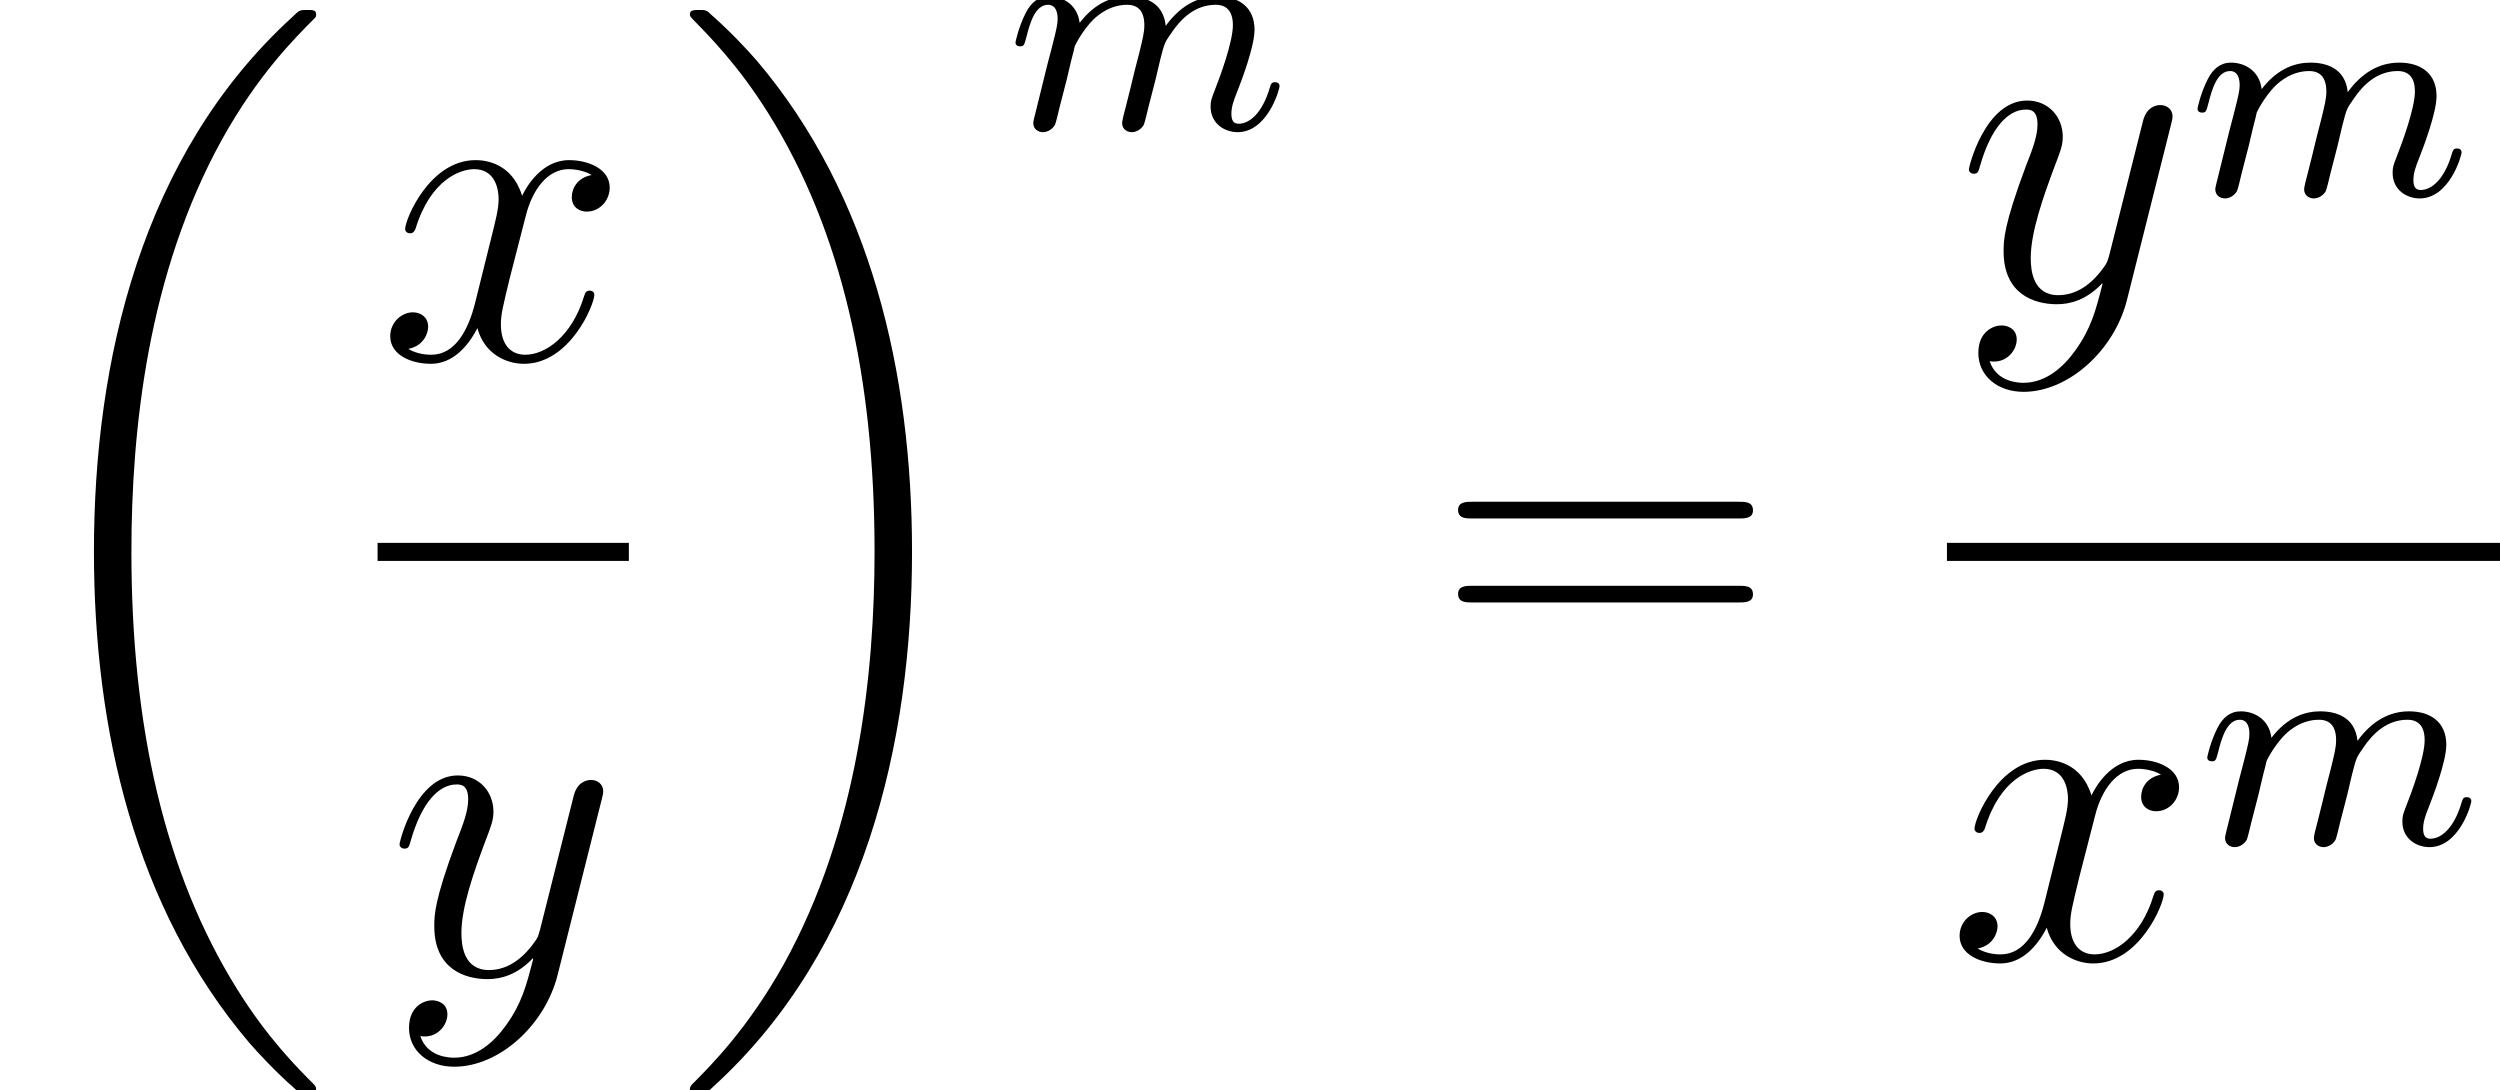
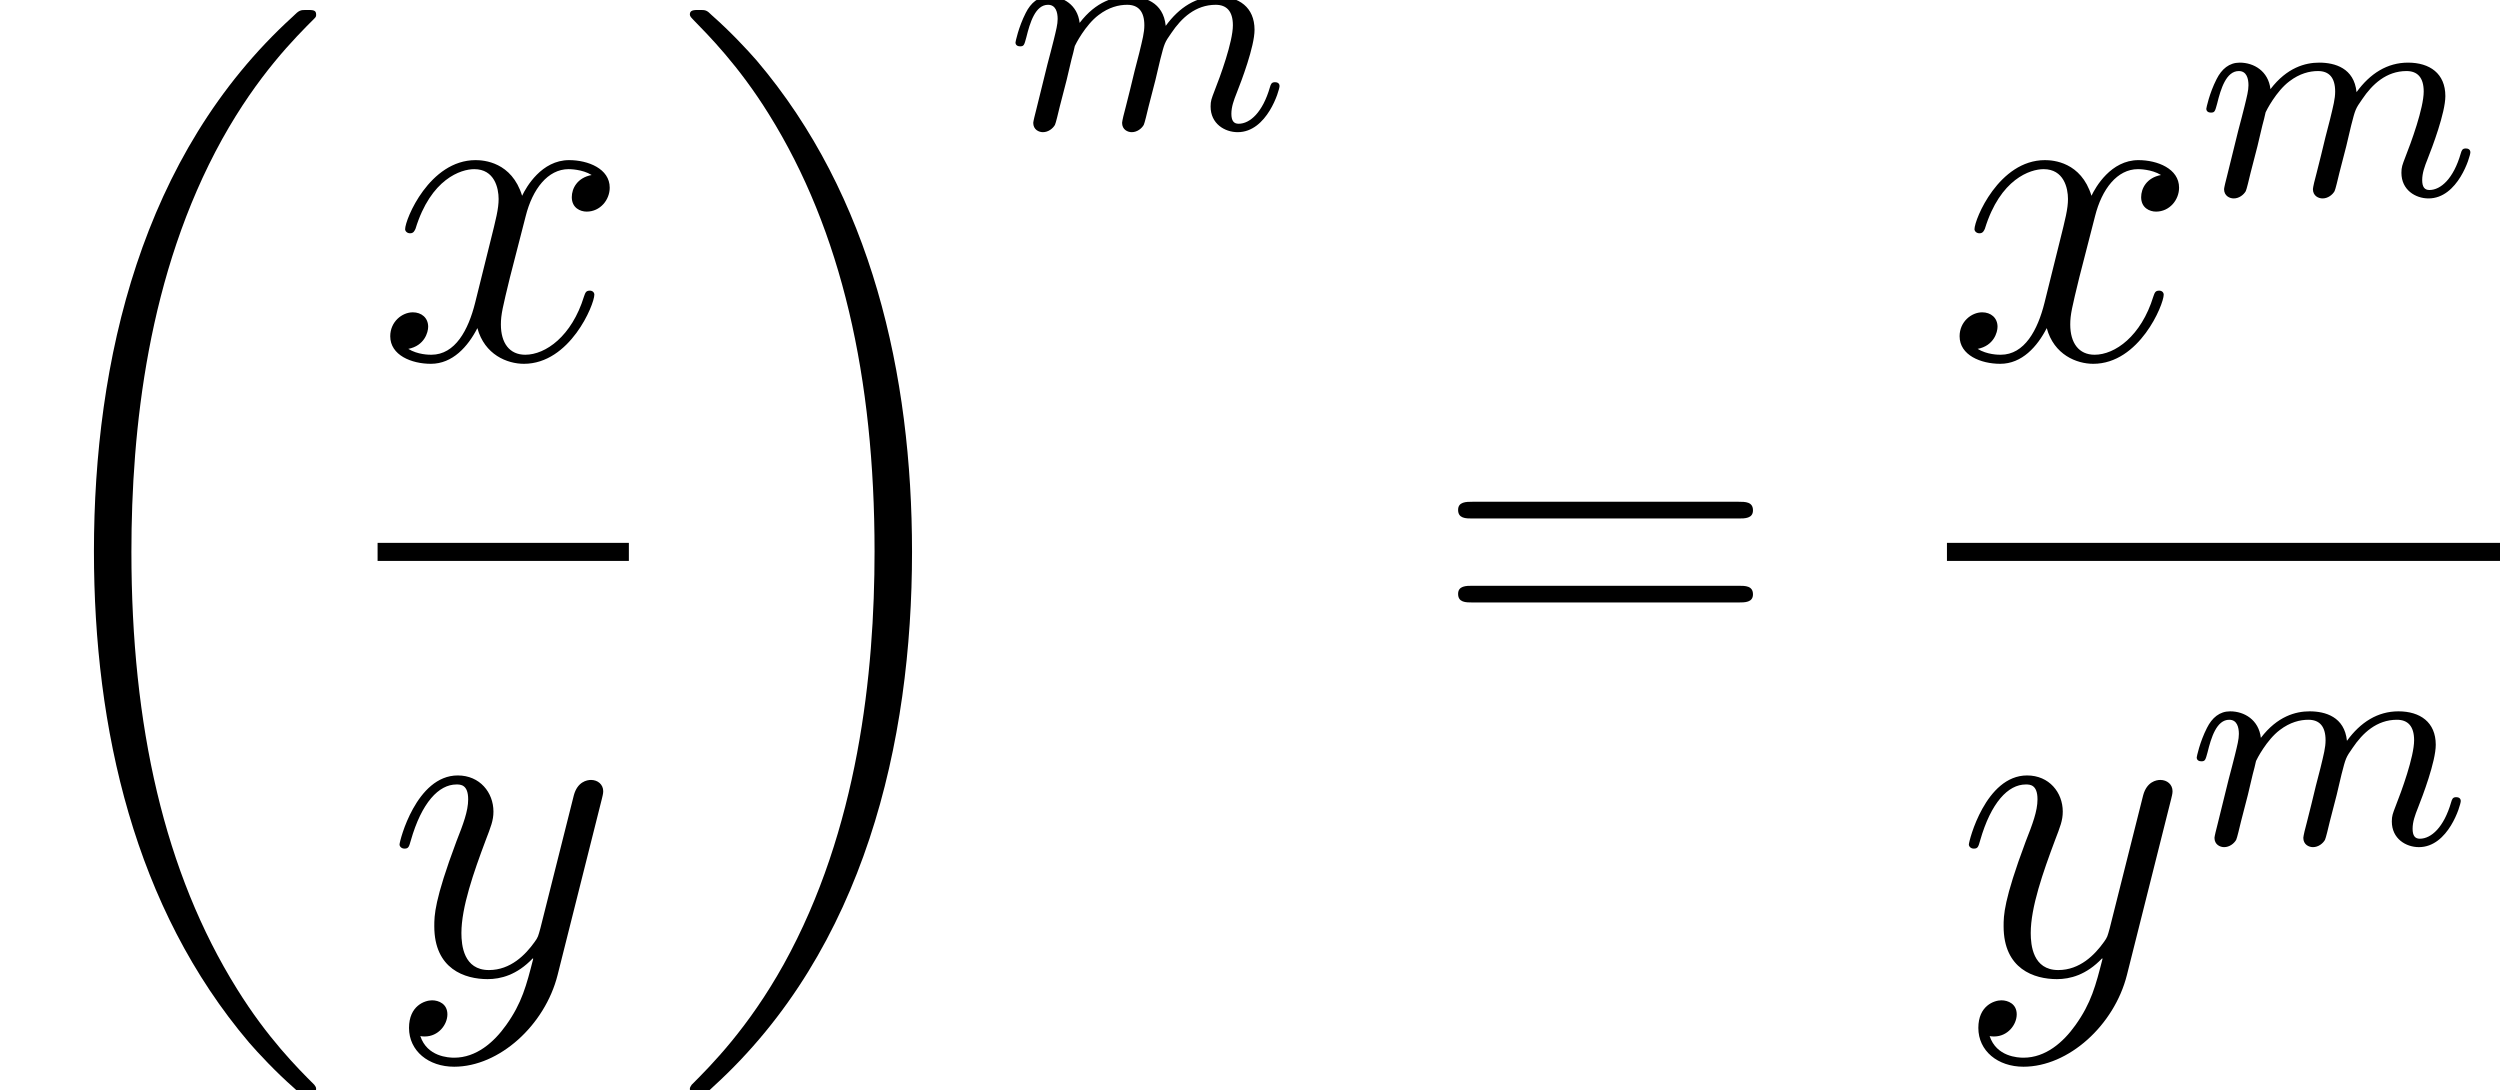
<svg xmlns="http://www.w3.org/2000/svg" xmlns:xlink="http://www.w3.org/1999/xlink" height="32.602pt" version="1.1" viewBox="-0.239 -0.228 74.785 32.602" width="74.785pt">
  <defs>
    <path d="M8.369 28.083C8.369 28.035 8.345 28.011 8.321 27.975C7.878 27.533 7.077 26.732 6.276 25.441C4.352 22.356 3.479 18.471 3.479 13.868C3.479 10.652 3.909 6.504 5.882 2.941C6.826 1.243 7.807 0.263 8.333 -0.263C8.369 -0.299 8.369 -0.323 8.369 -0.359C8.369 -0.478 8.285 -0.478 8.118 -0.478S7.926 -0.478 7.747 -0.299C3.742 3.347 2.487 8.823 2.487 13.856C2.487 18.554 3.563 23.289 6.599 26.863C6.838 27.138 7.293 27.628 7.783 28.059C7.926 28.202 7.95 28.202 8.118 28.202S8.369 28.202 8.369 28.083Z" id="g0-18" />
    <path d="M6.3 13.868C6.3 9.17 5.224 4.435 2.188 0.861C1.949 0.586 1.494 0.096 1.004 -0.335C0.861 -0.478 0.837 -0.478 0.669 -0.478C0.526 -0.478 0.418 -0.478 0.418 -0.359C0.418 -0.311 0.466 -0.263 0.49 -0.239C0.909 0.191 1.71 0.992 2.511 2.283C4.435 5.368 5.308 9.253 5.308 13.856C5.308 17.072 4.878 21.22 2.905 24.783C1.961 26.481 0.968 27.473 0.466 27.975C0.442 28.011 0.418 28.047 0.418 28.083C0.418 28.202 0.526 28.202 0.669 28.202C0.837 28.202 0.861 28.202 1.04 28.023C5.045 24.377 6.3 18.901 6.3 13.868Z" id="g0-19" />
    <path d="M5.667 -4.878C5.284 -4.806 5.141 -4.519 5.141 -4.292C5.141 -4.005 5.368 -3.909 5.535 -3.909C5.894 -3.909 6.145 -4.22 6.145 -4.543C6.145 -5.045 5.571 -5.272 5.069 -5.272C4.34 -5.272 3.933 -4.555 3.826 -4.328C3.551 -5.224 2.809 -5.272 2.594 -5.272C1.375 -5.272 0.729 -3.706 0.729 -3.443C0.729 -3.395 0.777 -3.335 0.861 -3.335C0.956 -3.335 0.98 -3.407 1.004 -3.455C1.411 -4.782 2.212 -5.033 2.558 -5.033C3.096 -5.033 3.204 -4.531 3.204 -4.244C3.204 -3.981 3.132 -3.706 2.989 -3.132L2.582 -1.494C2.403 -0.777 2.056 -0.12 1.423 -0.12C1.363 -0.12 1.064 -0.12 0.813 -0.275C1.243 -0.359 1.339 -0.717 1.339 -0.861C1.339 -1.1 1.16 -1.243 0.933 -1.243C0.646 -1.243 0.335 -0.992 0.335 -0.61C0.335 -0.108 0.897 0.12 1.411 0.12C1.985 0.12 2.391 -0.335 2.642 -0.825C2.833 -0.12 3.431 0.12 3.873 0.12C5.093 0.12 5.738 -1.447 5.738 -1.71C5.738 -1.769 5.691 -1.817 5.619 -1.817C5.511 -1.817 5.499 -1.757 5.464 -1.662C5.141 -0.61 4.447 -0.12 3.909 -0.12C3.491 -0.12 3.264 -0.43 3.264 -0.921C3.264 -1.184 3.312 -1.375 3.503 -2.164L3.921 -3.79C4.101 -4.507 4.507 -5.033 5.057 -5.033C5.081 -5.033 5.416 -5.033 5.667 -4.878Z" id="g2-120" />
    <path d="M3.144 1.339C2.821 1.793 2.355 2.2 1.769 2.2C1.626 2.2 1.052 2.176 0.873 1.626C0.909 1.638 0.968 1.638 0.992 1.638C1.351 1.638 1.59 1.327 1.59 1.052S1.363 0.681 1.184 0.681C0.992 0.681 0.574 0.825 0.574 1.411C0.574 2.02 1.088 2.439 1.769 2.439C2.965 2.439 4.172 1.339 4.507 0.012L5.679 -4.651C5.691 -4.71 5.715 -4.782 5.715 -4.854C5.715 -5.033 5.571 -5.153 5.392 -5.153C5.284 -5.153 5.033 -5.105 4.937 -4.746L4.053 -1.231C3.993 -1.016 3.993 -0.992 3.897 -0.861C3.658 -0.526 3.264 -0.12 2.69 -0.12C2.02 -0.12 1.961 -0.777 1.961 -1.1C1.961 -1.781 2.283 -2.702 2.606 -3.563C2.738 -3.909 2.809 -4.077 2.809 -4.316C2.809 -4.818 2.451 -5.272 1.865 -5.272C0.765 -5.272 0.323 -3.539 0.323 -3.443C0.323 -3.395 0.371 -3.335 0.454 -3.335C0.562 -3.335 0.574 -3.383 0.622 -3.551C0.909 -4.555 1.363 -5.033 1.829 -5.033C1.937 -5.033 2.14 -5.033 2.14 -4.639C2.14 -4.328 2.008 -3.981 1.829 -3.527C1.243 -1.961 1.243 -1.566 1.243 -1.279C1.243 -0.143 2.056 0.12 2.654 0.12C3.001 0.12 3.431 0.012 3.85 -0.43L3.862 -0.418C3.682 0.287 3.563 0.753 3.144 1.339Z" id="g2-121" />
    <path d="M8.07 -3.873C8.237 -3.873 8.452 -3.873 8.452 -4.089C8.452 -4.316 8.249 -4.316 8.07 -4.316H1.028C0.861 -4.316 0.646 -4.316 0.646 -4.101C0.646 -3.873 0.849 -3.873 1.028 -3.873H8.07ZM8.07 -1.65C8.237 -1.65 8.452 -1.65 8.452 -1.865C8.452 -2.092 8.249 -2.092 8.07 -2.092H1.028C0.861 -2.092 0.646 -2.092 0.646 -1.877C0.646 -1.65 0.849 -1.65 1.028 -1.65H8.07Z" id="g3-61" />
    <path d="M1.594 -1.307C1.618 -1.427 1.698 -1.73 1.722 -1.849C1.745 -1.929 1.793 -2.12 1.809 -2.2C1.825 -2.24 2.088 -2.758 2.439 -3.021C2.71 -3.228 2.973 -3.292 3.196 -3.292C3.491 -3.292 3.65 -3.116 3.65 -2.75C3.65 -2.558 3.602 -2.375 3.515 -2.016C3.459 -1.809 3.324 -1.275 3.276 -1.06L3.156 -0.582C3.116 -0.446 3.061 -0.207 3.061 -0.167C3.061 0.016 3.212 0.08 3.316 0.08C3.459 0.08 3.579 -0.016 3.634 -0.112C3.658 -0.159 3.722 -0.43 3.762 -0.598L3.945 -1.307C3.969 -1.427 4.049 -1.73 4.073 -1.849C4.184 -2.279 4.184 -2.287 4.368 -2.55C4.631 -2.941 5.005 -3.292 5.539 -3.292C5.826 -3.292 5.994 -3.124 5.994 -2.75C5.994 -2.311 5.659 -1.395 5.507 -1.012C5.428 -0.805 5.404 -0.749 5.404 -0.598C5.404 -0.143 5.778 0.08 6.121 0.08C6.902 0.08 7.229 -1.036 7.229 -1.14C7.229 -1.219 7.165 -1.243 7.109 -1.243C7.014 -1.243 6.998 -1.188 6.974 -1.108C6.783 -0.446 6.448 -0.143 6.145 -0.143C6.017 -0.143 5.954 -0.223 5.954 -0.406S6.017 -0.765 6.097 -0.964C6.217 -1.267 6.567 -2.184 6.567 -2.63C6.567 -3.228 6.153 -3.515 5.579 -3.515C5.029 -3.515 4.575 -3.228 4.216 -2.734C4.152 -3.371 3.642 -3.515 3.228 -3.515C2.861 -3.515 2.375 -3.387 1.937 -2.813C1.881 -3.292 1.498 -3.515 1.124 -3.515C0.845 -3.515 0.646 -3.347 0.51 -3.076C0.319 -2.702 0.239 -2.311 0.239 -2.295C0.239 -2.224 0.295 -2.192 0.359 -2.192C0.462 -2.192 0.47 -2.224 0.526 -2.431C0.622 -2.821 0.765 -3.292 1.1 -3.292C1.307 -3.292 1.355 -3.092 1.355 -2.917C1.355 -2.774 1.315 -2.622 1.251 -2.359C1.235 -2.295 1.116 -1.825 1.084 -1.714L0.789 -0.518C0.757 -0.399 0.709 -0.199 0.709 -0.167C0.709 0.016 0.861 0.08 0.964 0.08C1.108 0.08 1.227 -0.016 1.283 -0.112C1.307 -0.159 1.371 -0.43 1.411 -0.598L1.594 -1.307Z" id="g1-109" />
  </defs>
  <g id="page1" transform="matrix(1.13 0 0 1.13 -63.986 -61.0345)">
    <use x="56.413" xlink:href="#g0-18" y="54.553" />
    <use x="66.409" xlink:href="#g2-120" y="63.322" />
    <rect height="0.478" width="6.652" x="66.409" y="68.182" />
    <use x="66.667" xlink:href="#g2-121" y="79.611" />
    <use x="74.257" xlink:href="#g0-19" y="54.553" />
    <use x="83.057" xlink:href="#g1-109" y="57.23" />
    <use x="94.367" xlink:href="#g3-61" y="71.41" />
-     <use x="108.211" xlink:href="#g2-121" y="61.745" />
-     <use x="114.348" xlink:href="#g1-109" y="58.984" />
+     <use x="107.954" xlink:href="#g2-120" y="63.322" />
+     <use x="114.581" xlink:href="#g1-109" y="58.984" />
    <rect height="0.478" width="14.641" x="107.954" y="68.182" />
-     <use x="107.954" xlink:href="#g2-120" y="79.196" />
-     <use x="114.606" xlink:href="#g1-109" y="76.157" />
+     <use x="108.211" xlink:href="#g2-121" y="79.611" />
+     <use x="114.327" xlink:href="#g1-109" y="76.157" />
  </g>
</svg>
